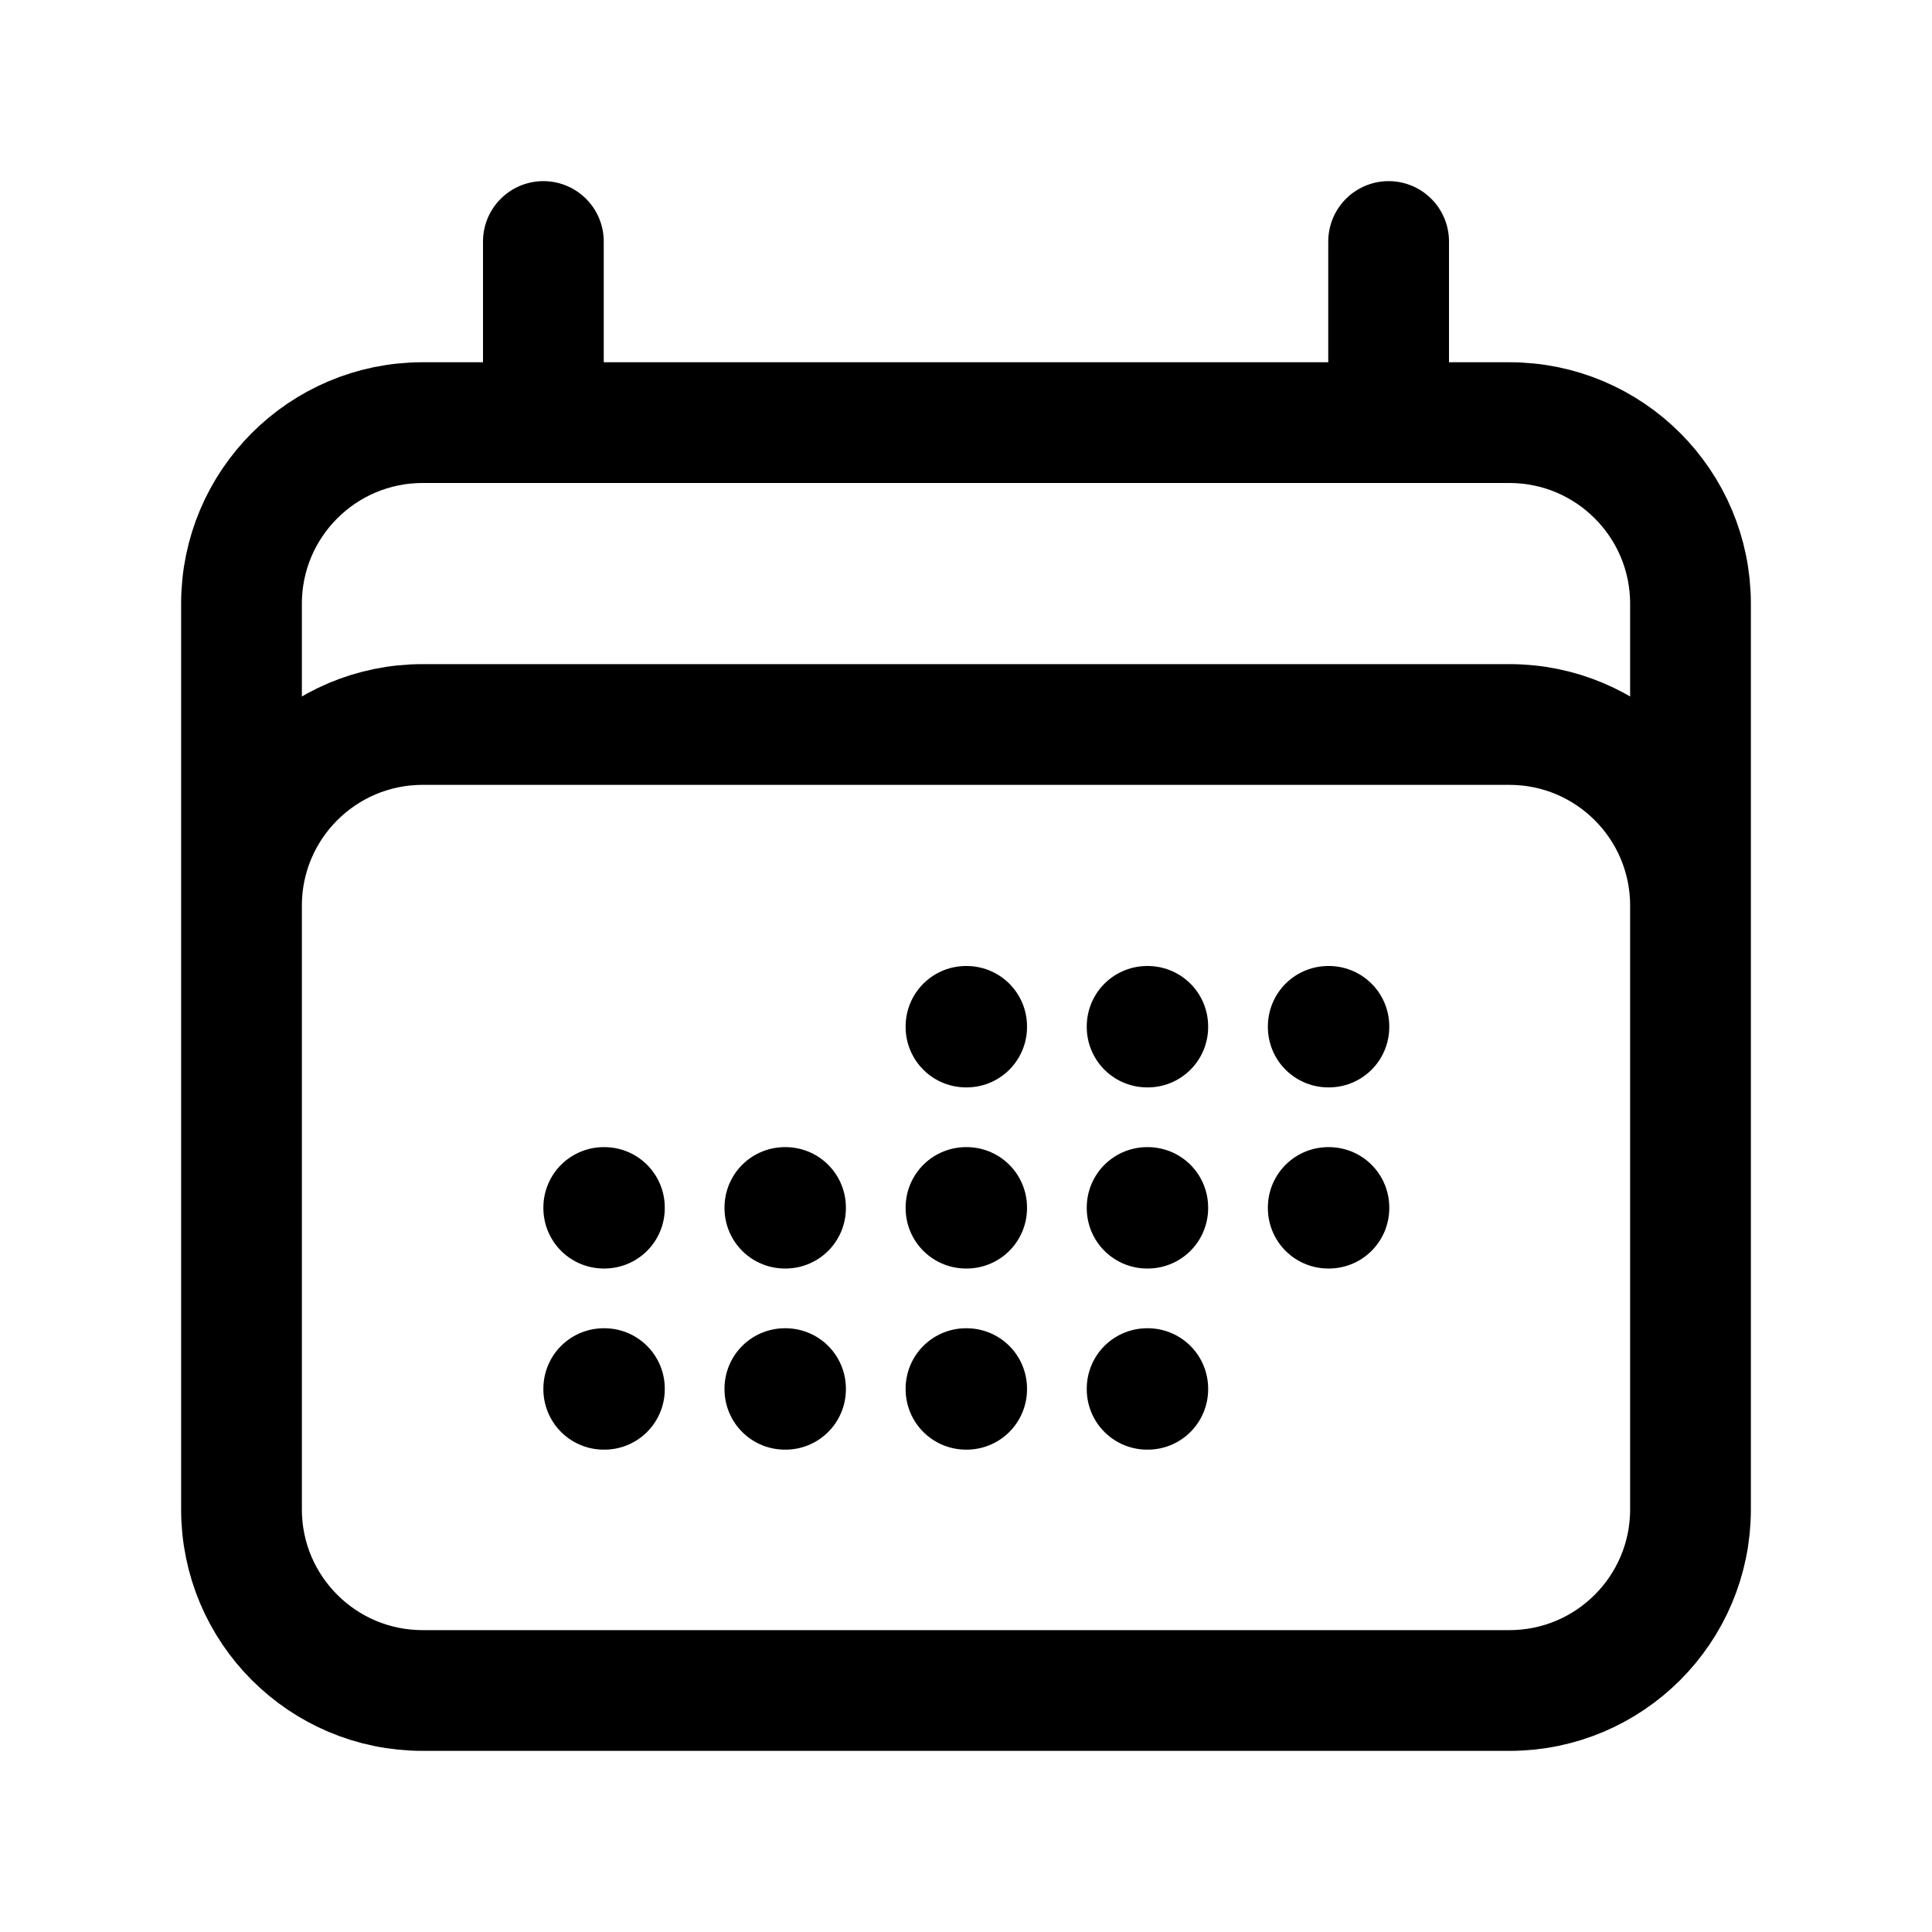
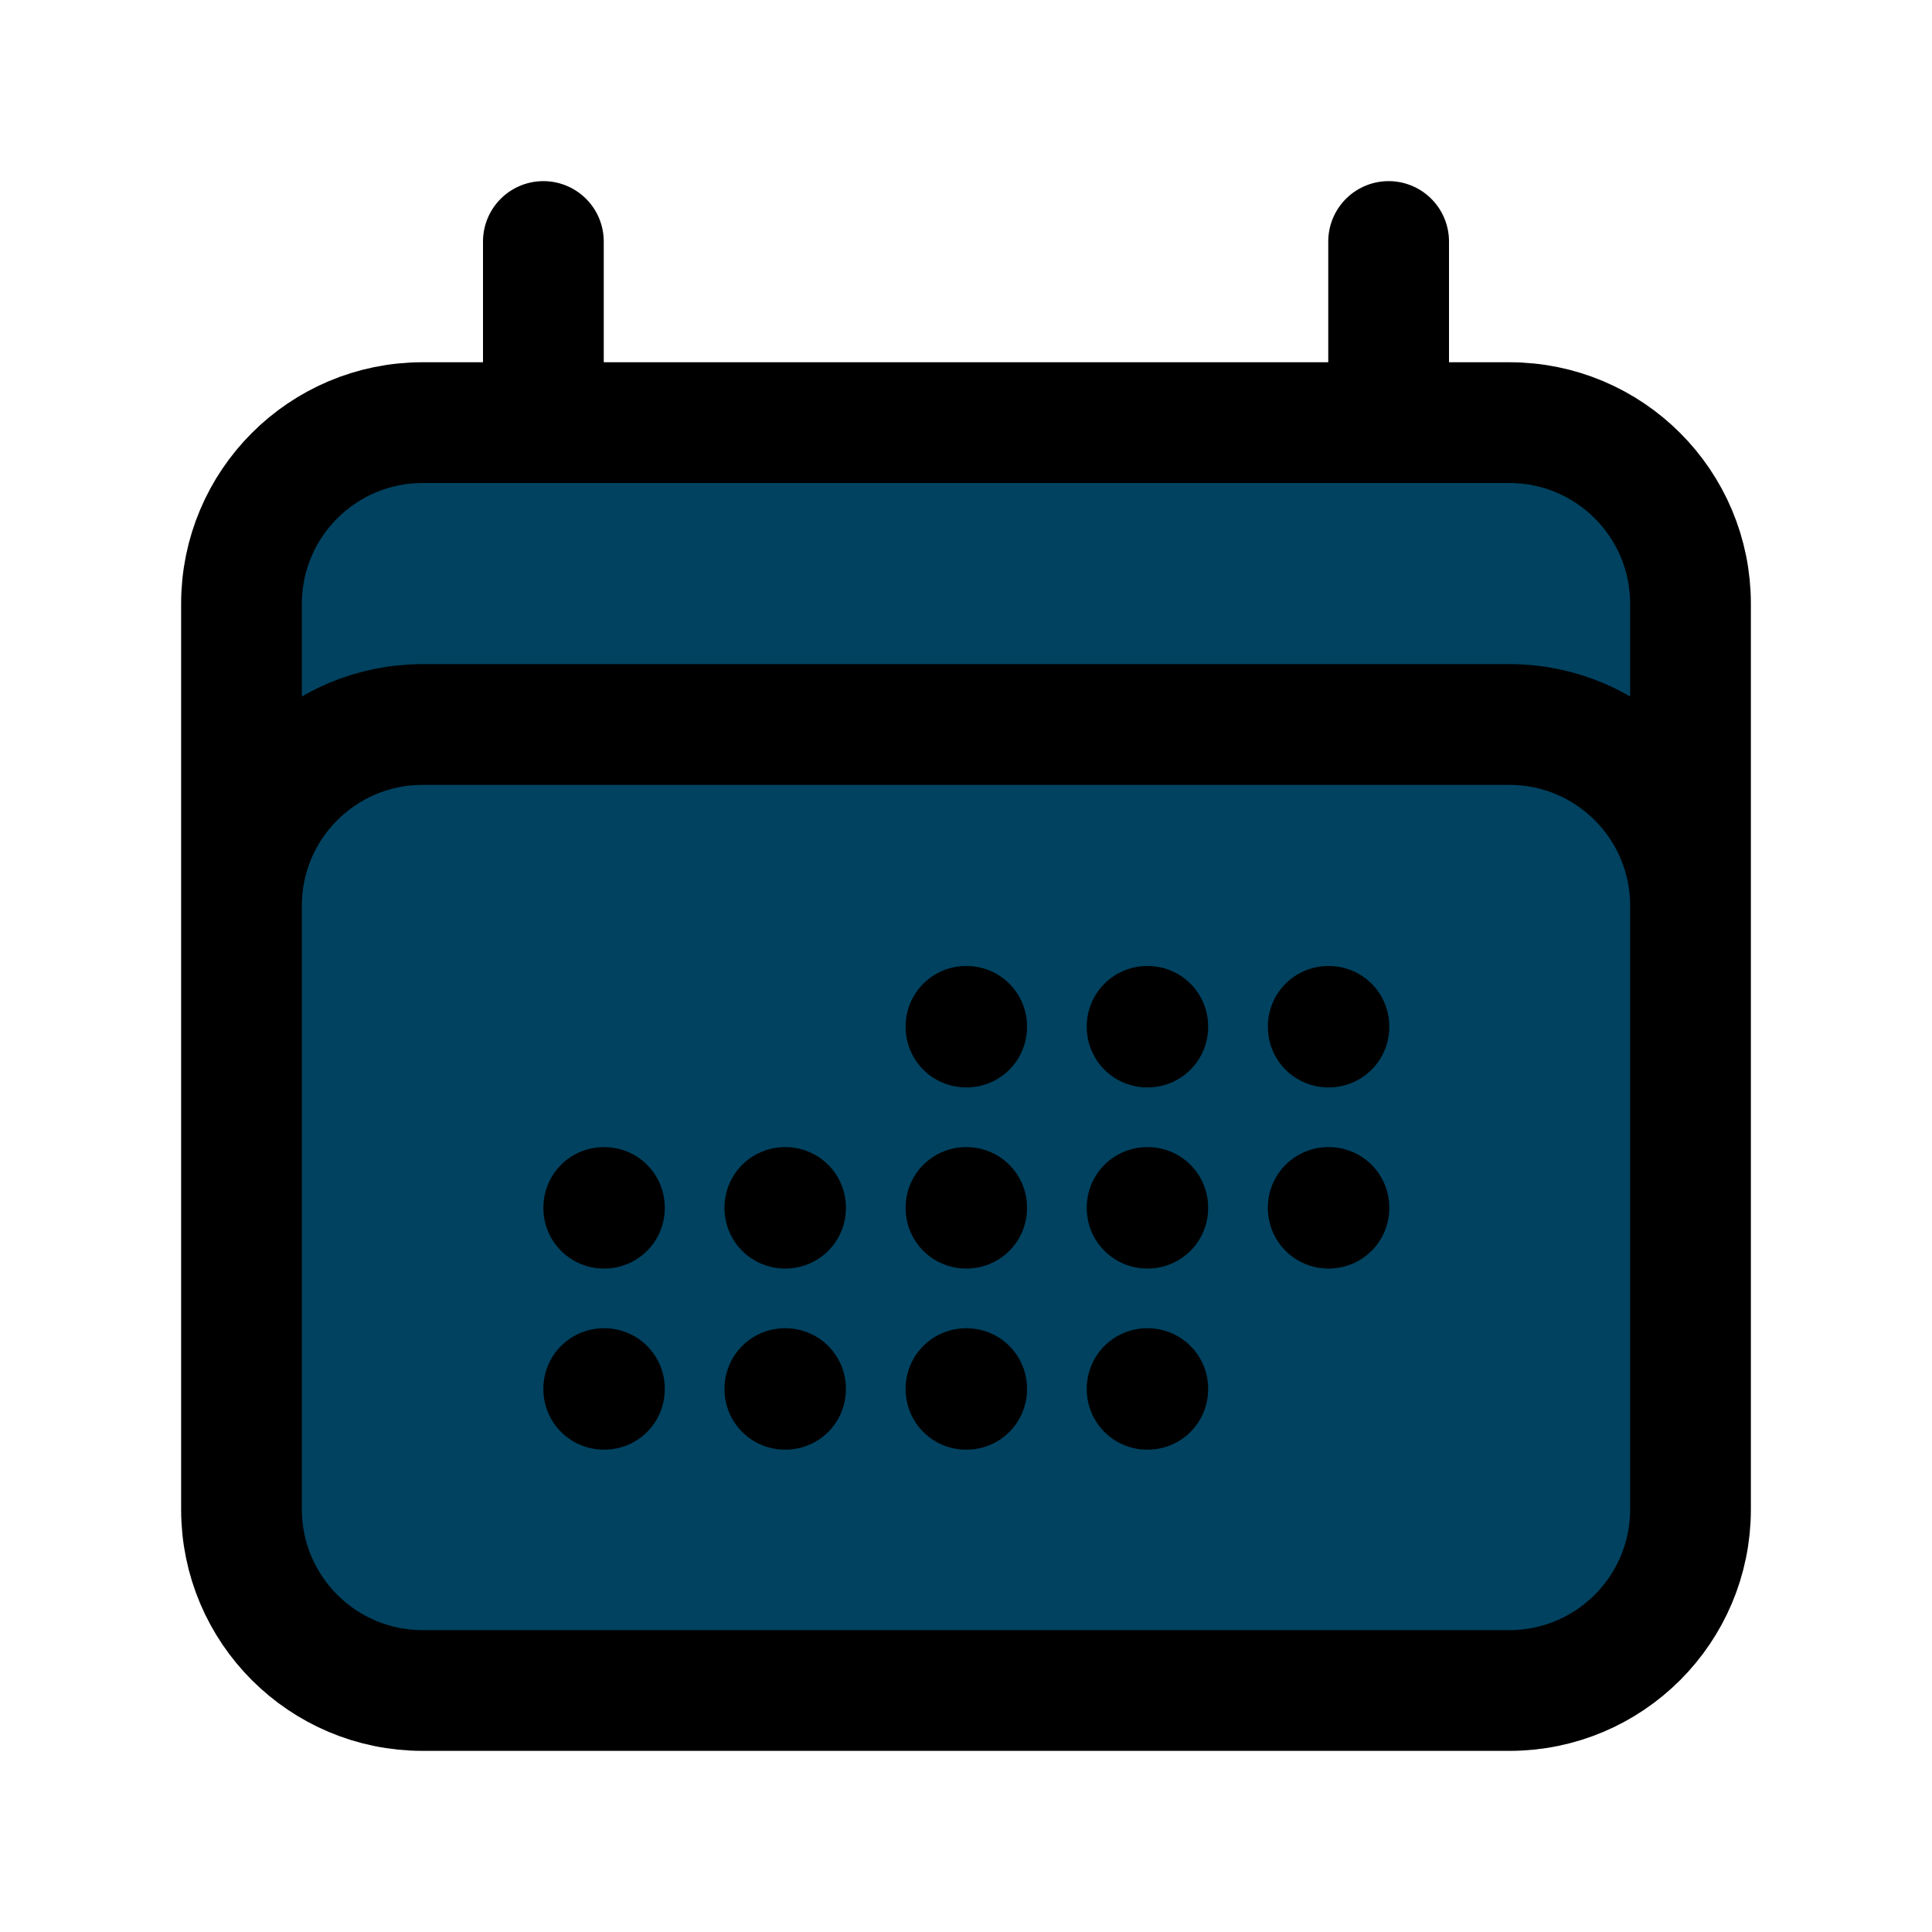
- <svg xmlns="http://www.w3.org/2000/svg" fill="none" viewBox="0 0 24 24" stroke-width="1.5" stroke="currentColor" class="size-6">
+ <svg xmlns="http://www.w3.org/2000/svg" fill="#004260" viewBox="0 0 24 24" stroke-width="1.5" stroke="currentColor" class="size-6">
  <path stroke-linecap="round" stroke-linejoin="round" d="M6.75 3v2.25M17.25 3v2.25M3 18.75V7.5a2.25 2.25 0 0 1 2.25-2.25h13.5A2.25 2.25 0 0 1 21 7.5v11.25m-18 0A2.25 2.25 0 0 0 5.25 21h13.5A2.25 2.25 0 0 0 21 18.75m-18 0v-7.5A2.25 2.25 0 0 1 5.25 9h13.5A2.25 2.25 0 0 1 21 11.25v7.5m-9-6h.008v.008H12v-.008ZM12 15h.008v.008H12V15Zm0 2.25h.008v.008H12v-.008ZM9.75 15h.008v.008H9.75V15Zm0 2.25h.008v.008H9.75v-.008ZM7.5 15h.008v.008H7.5V15Zm0 2.25h.008v.008H7.5v-.008Zm6.75-4.5h.008v.008h-.008v-.008Zm0 2.25h.008v.008h-.008V15Zm0 2.25h.008v.008h-.008v-.008Zm2.25-4.5h.008v.008H16.5v-.008Zm0 2.25h.008v.008H16.5V15Z" />
</svg>
